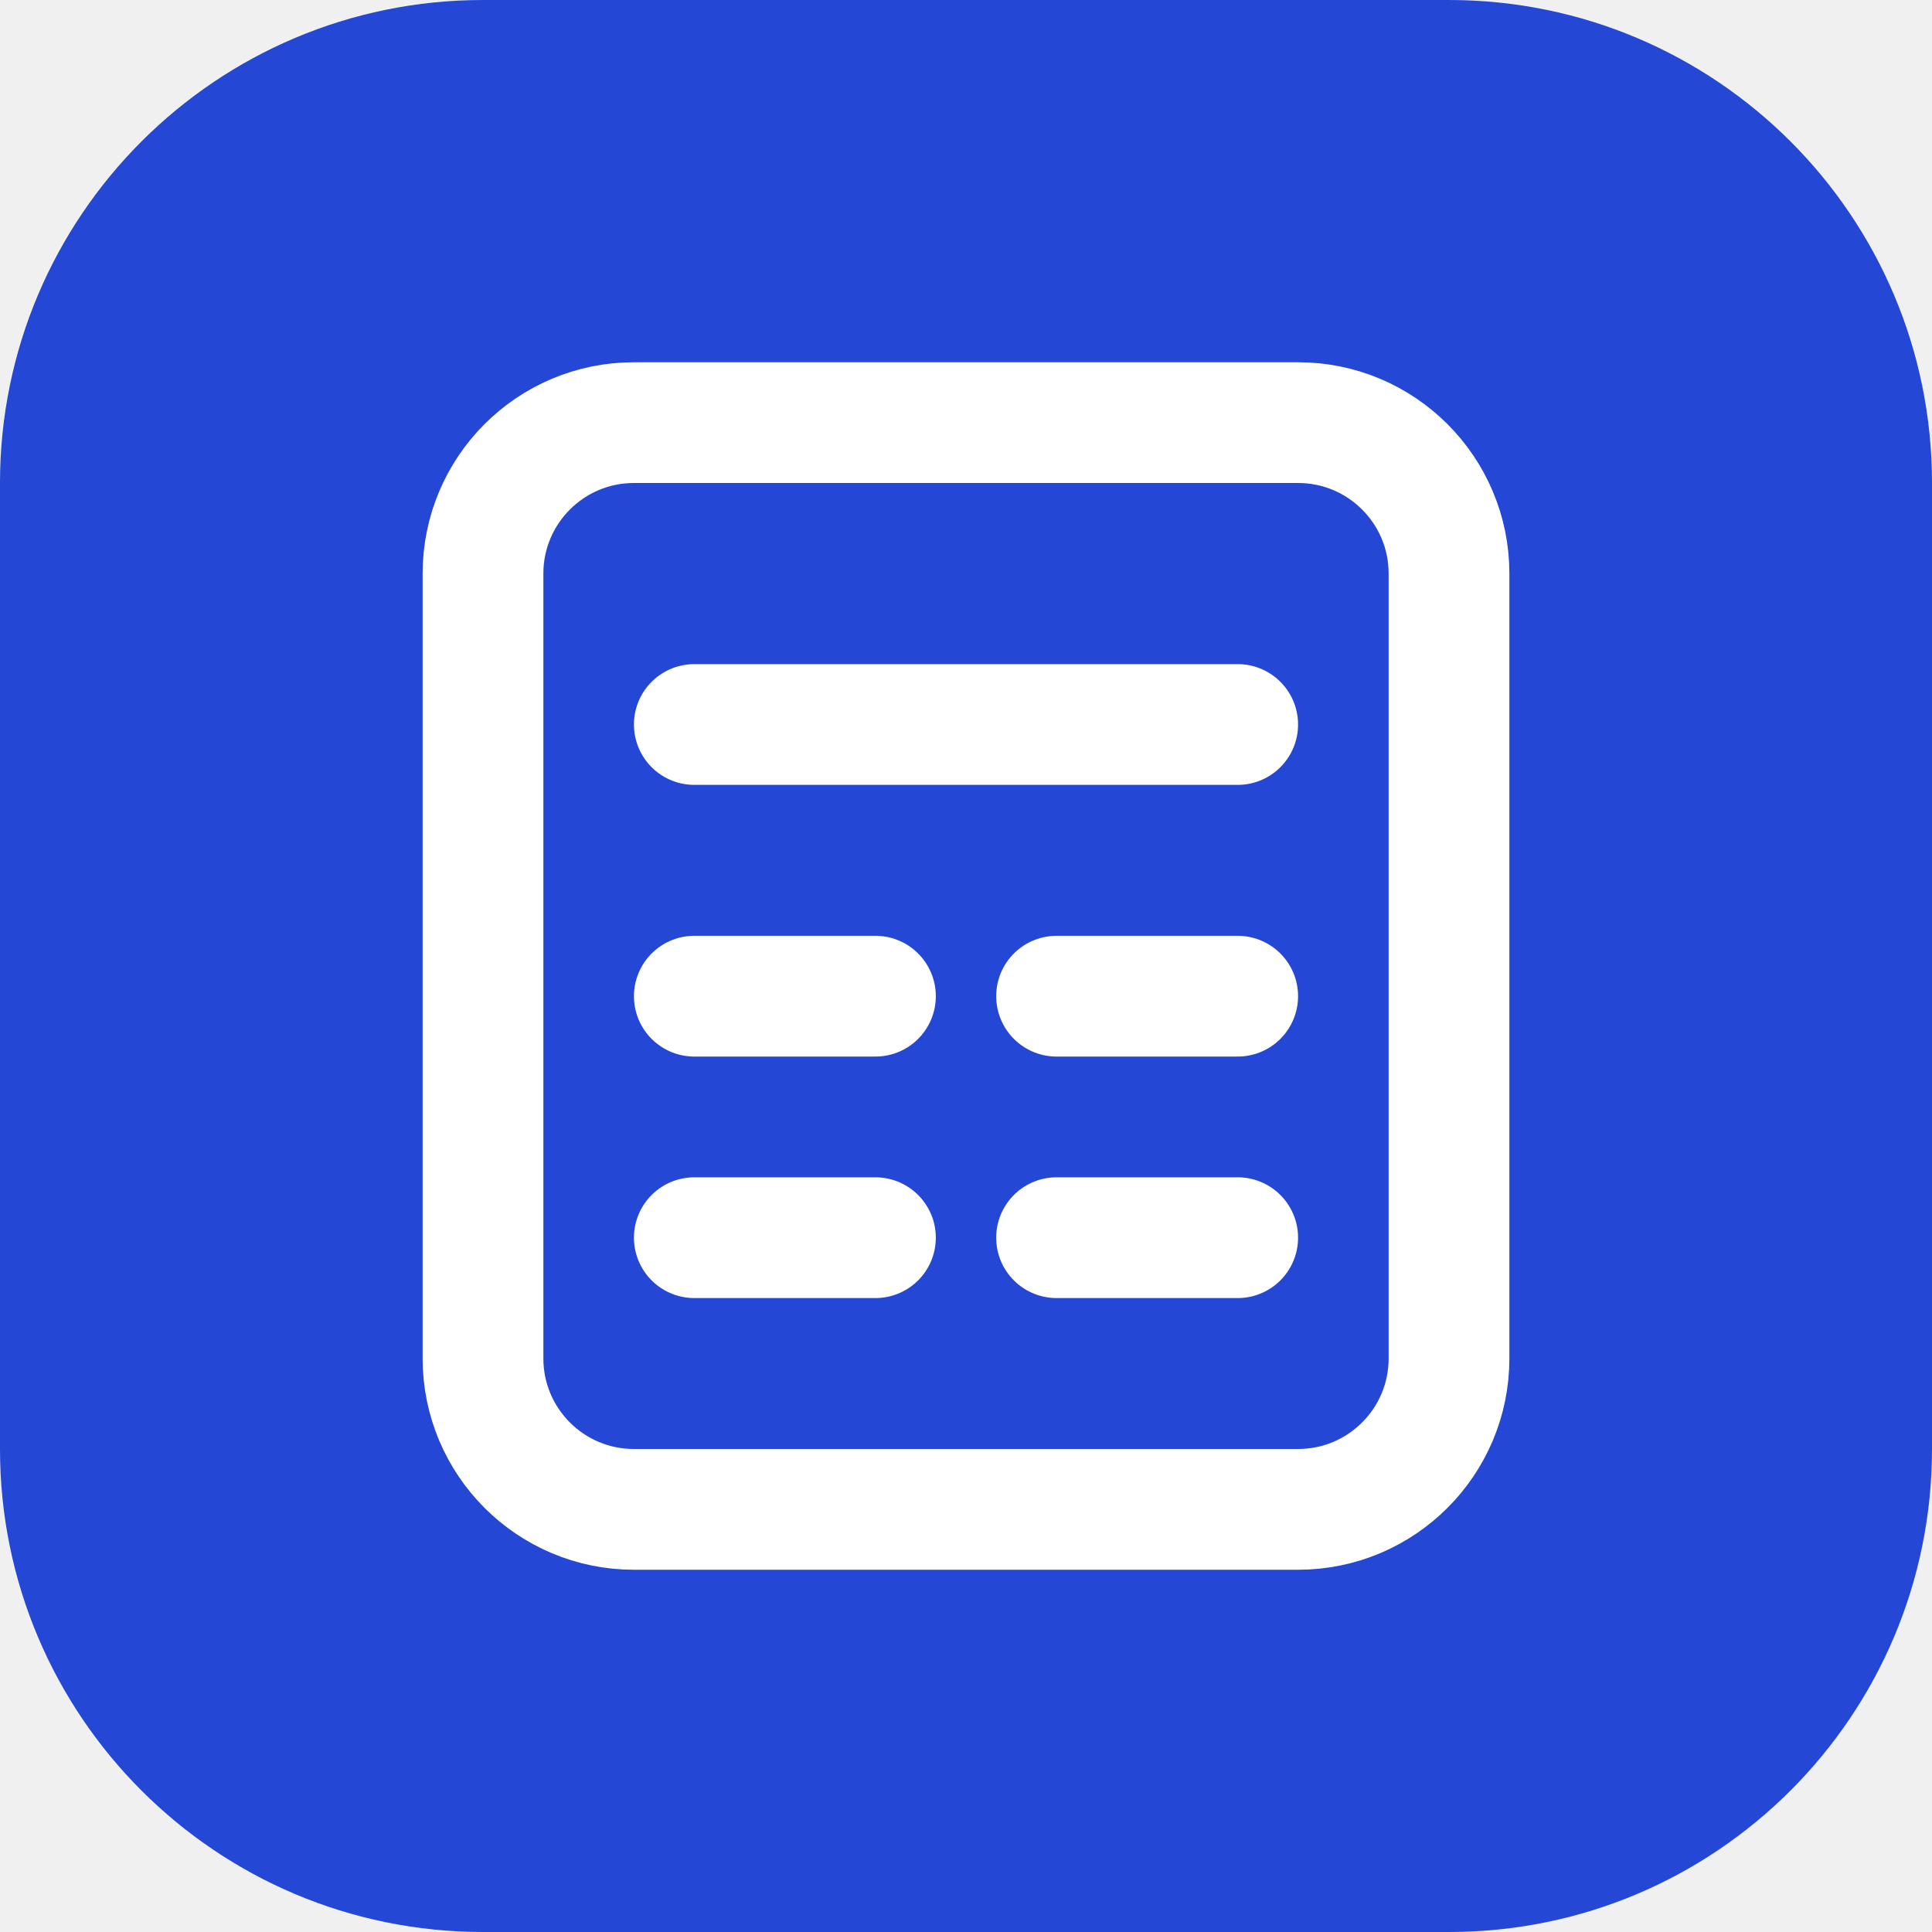
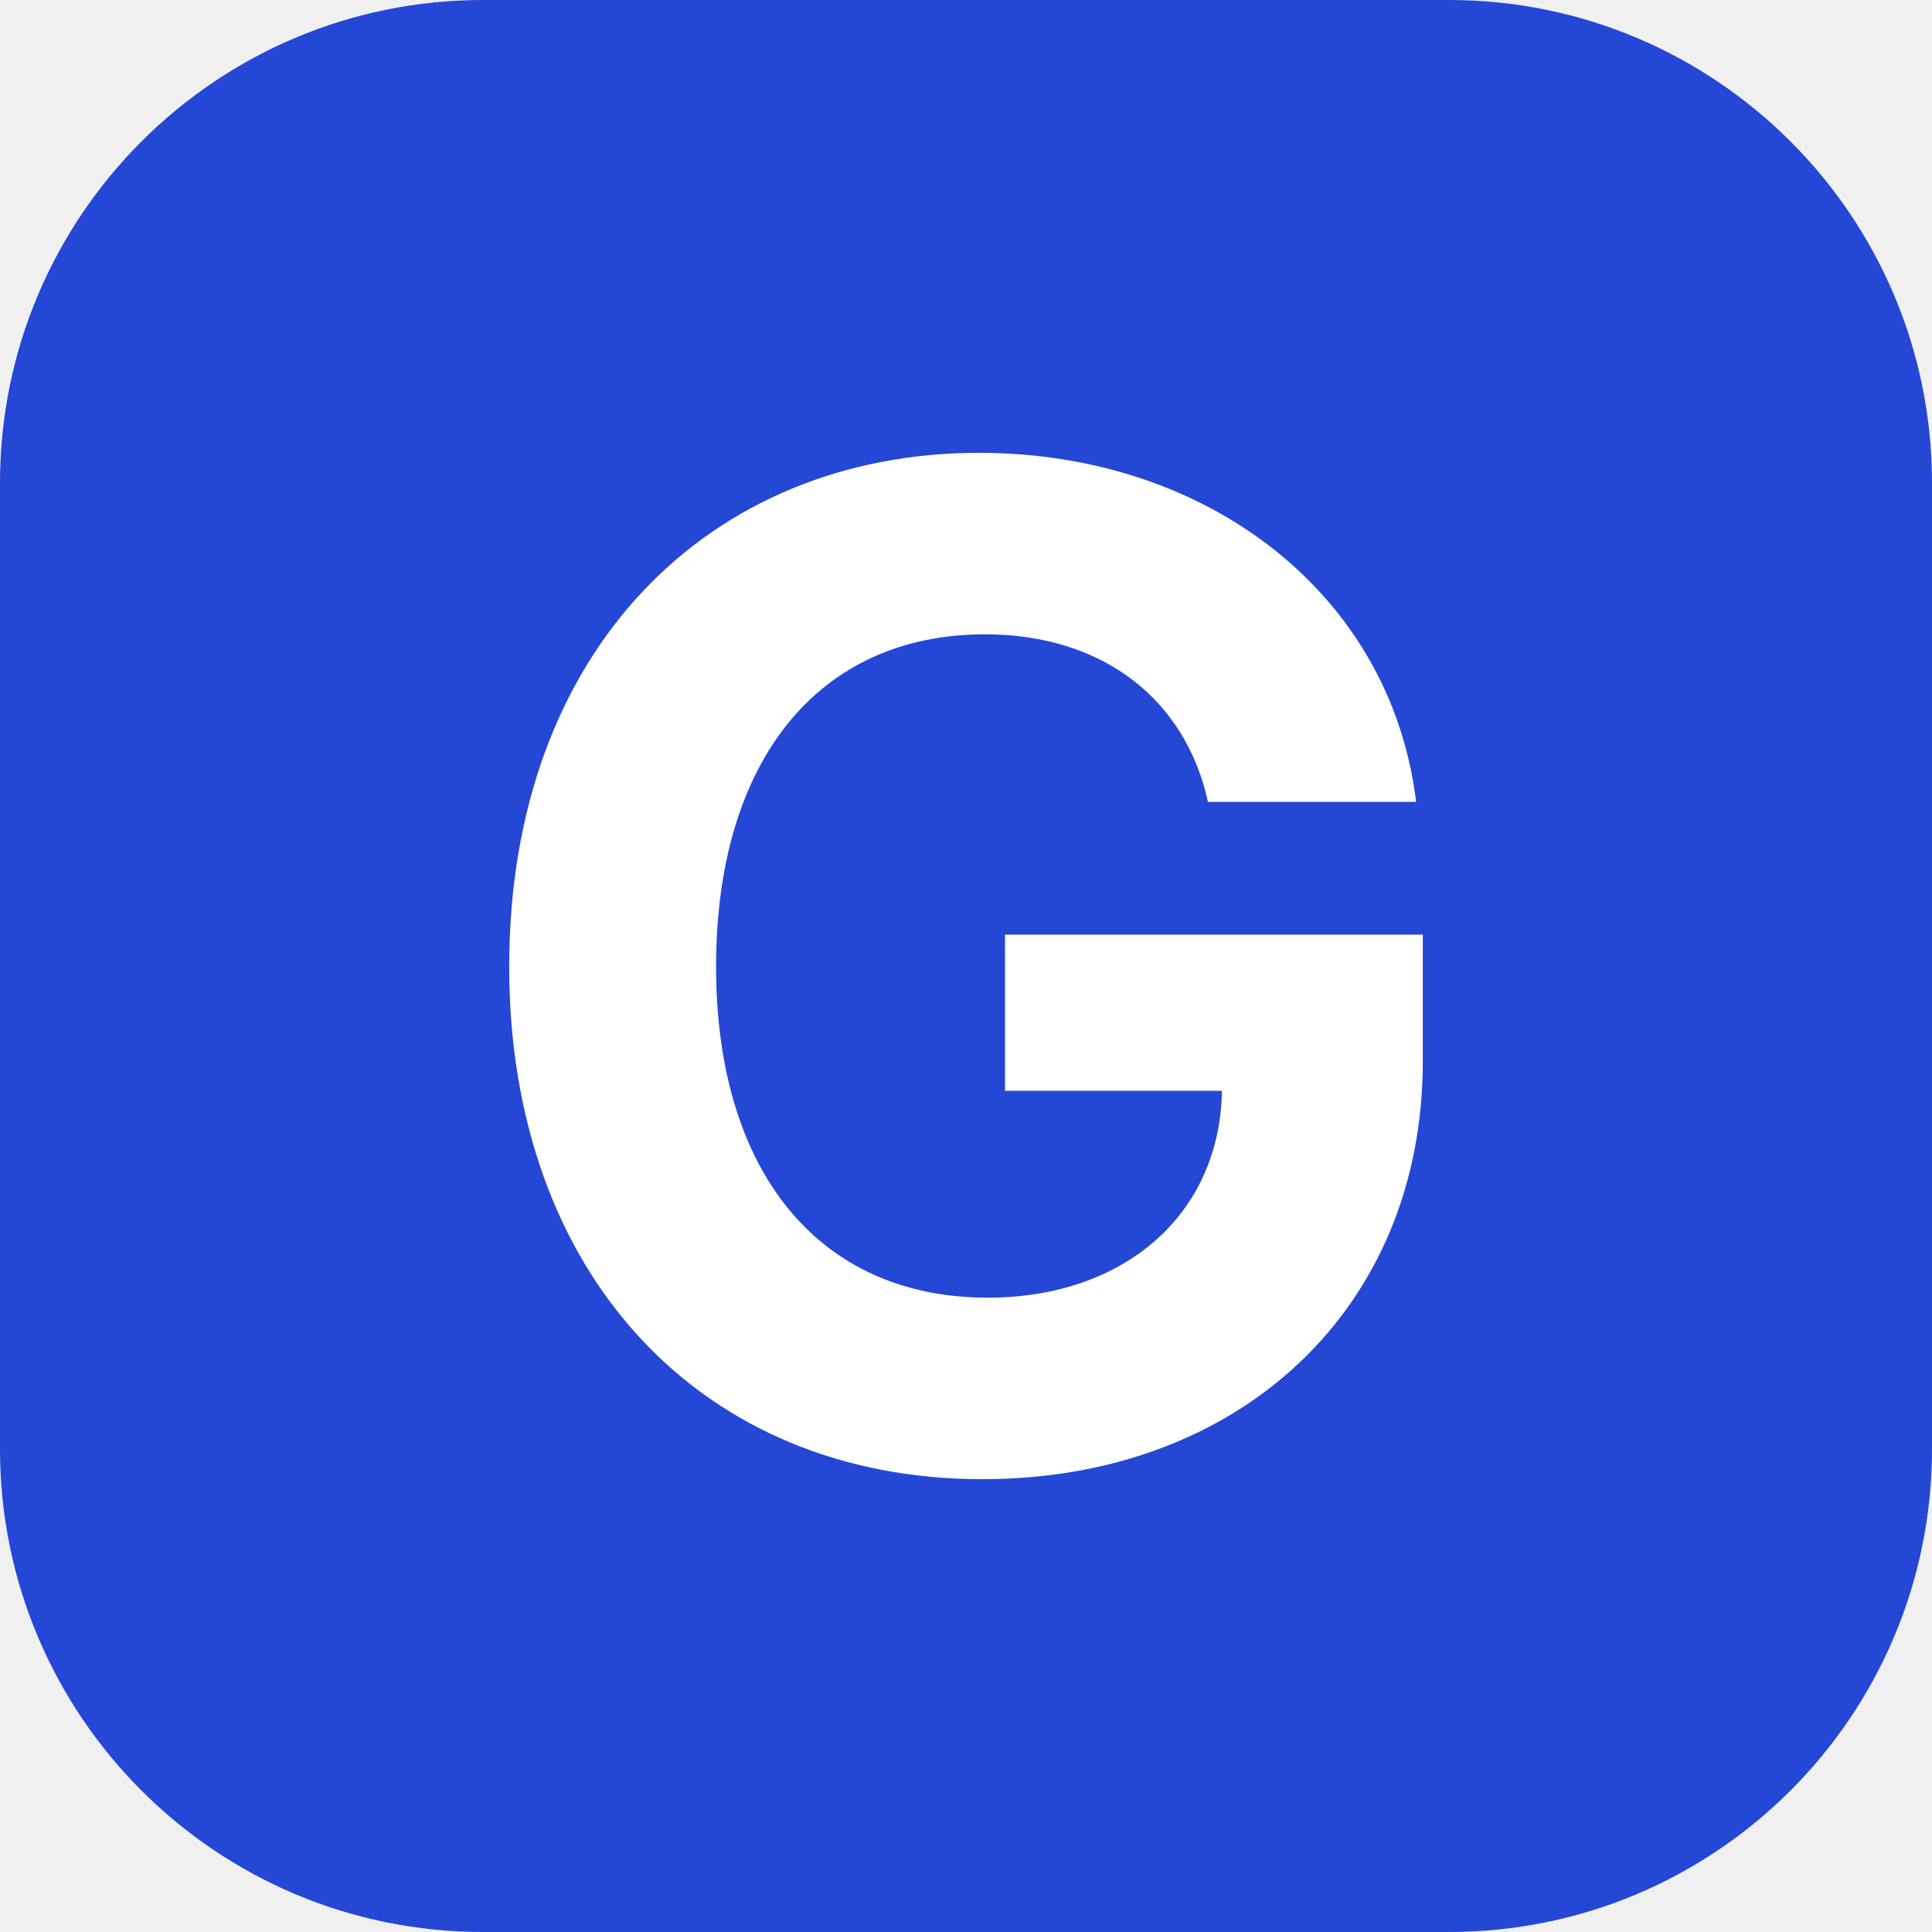
- <svg xmlns="http://www.w3.org/2000/svg" viewBox="0 0 64 64">
+ <svg xmlns="http://www.w3.org/2000/svg" viewBox="0 0 64 64" width="64" height="64" role="img" aria-label="StudioGLSC">
  <rect width="64" height="64" rx="16" fill="#2447D6" />
-   <rect x="16" y="14" width="32" height="36" rx="5" fill="none" stroke="#fff" stroke-width="4" />
-   <path d="M23 24h18M23 33h6M35 33h6M23 41h6M35 41h6" stroke="#fff" stroke-width="4" stroke-linecap="round" />
+   <path d="M32.542 49.0C41.075 49.0 47.132 43.341 47.132 35.161V30.961H33.293V36.134H40.478C40.412 40.224 37.25 42.987 32.718 42.987C27.103 42.987 23.721 38.787 23.721 32.022C23.721 25.235 27.081 21.013 32.63 21.013C36.565 21.013 39.284 23.202 40.014 26.562H46.911C46.071 19.664 39.992 15.0 32.431 15.0C23.544 15.0 16.868 21.499 16.868 32.022C16.868 42.191 23.213 49.0 32.542 49.0Z" fill="#FFFFFF" />
</svg>
